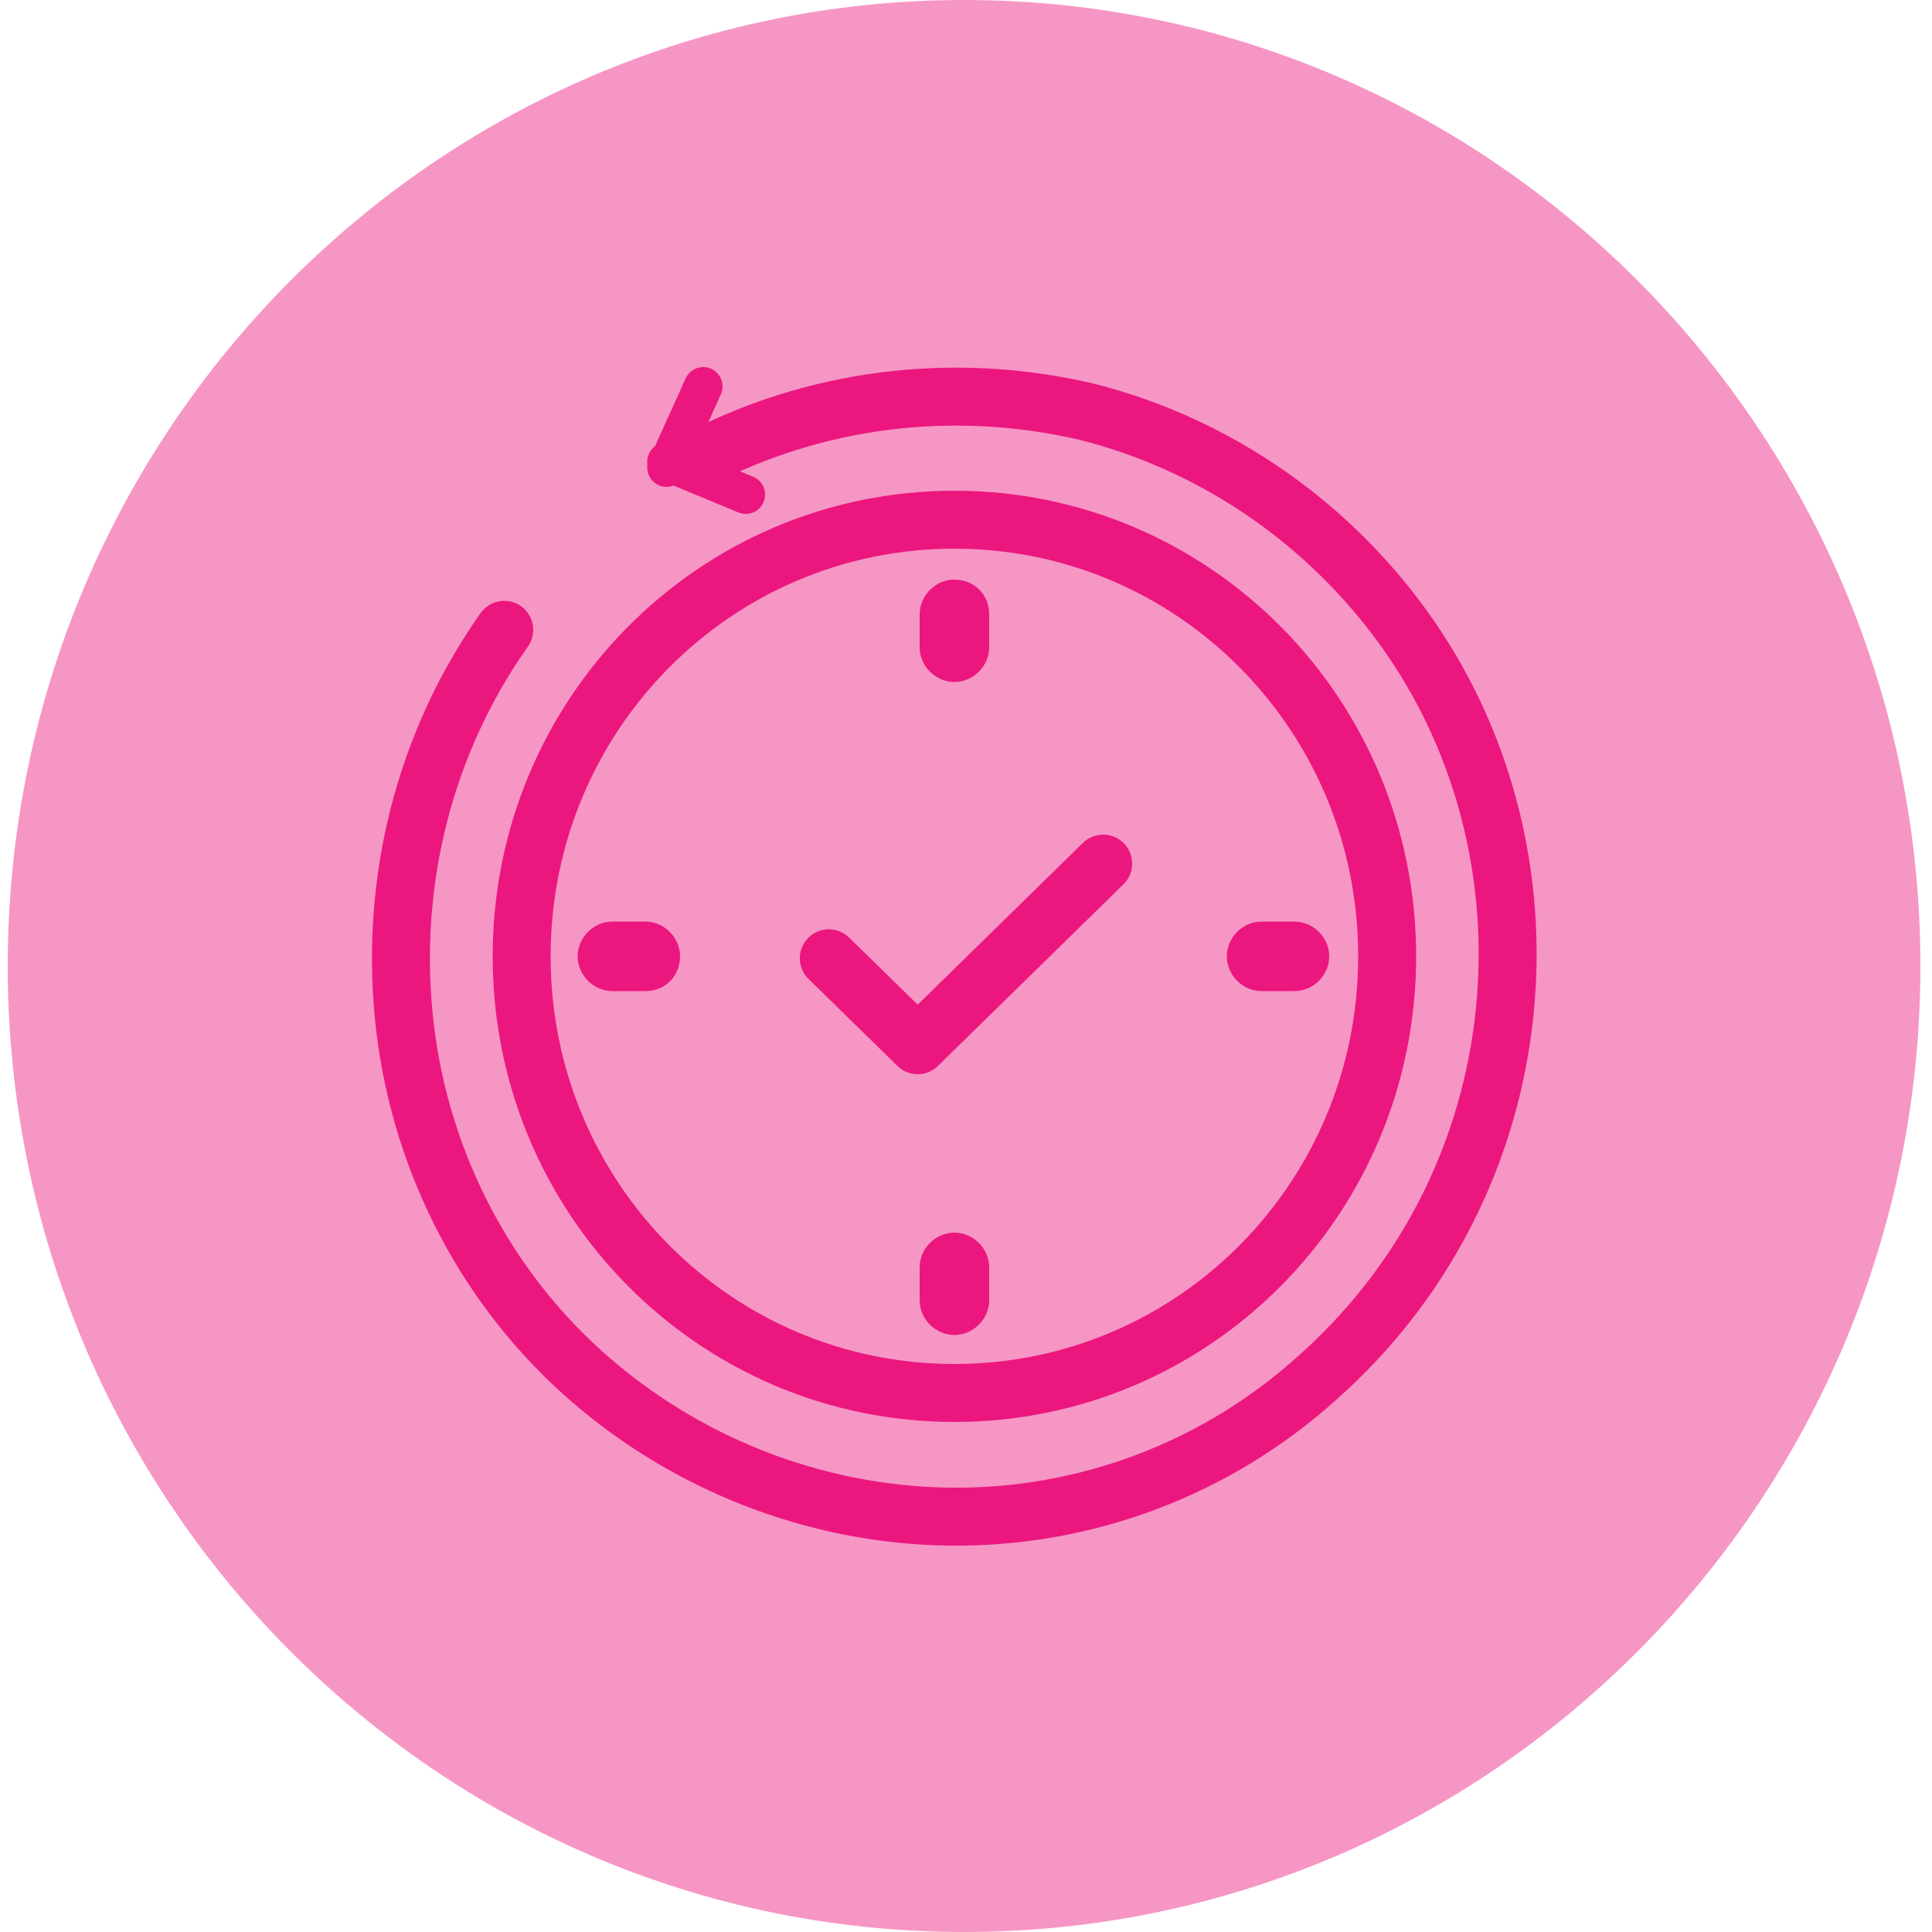
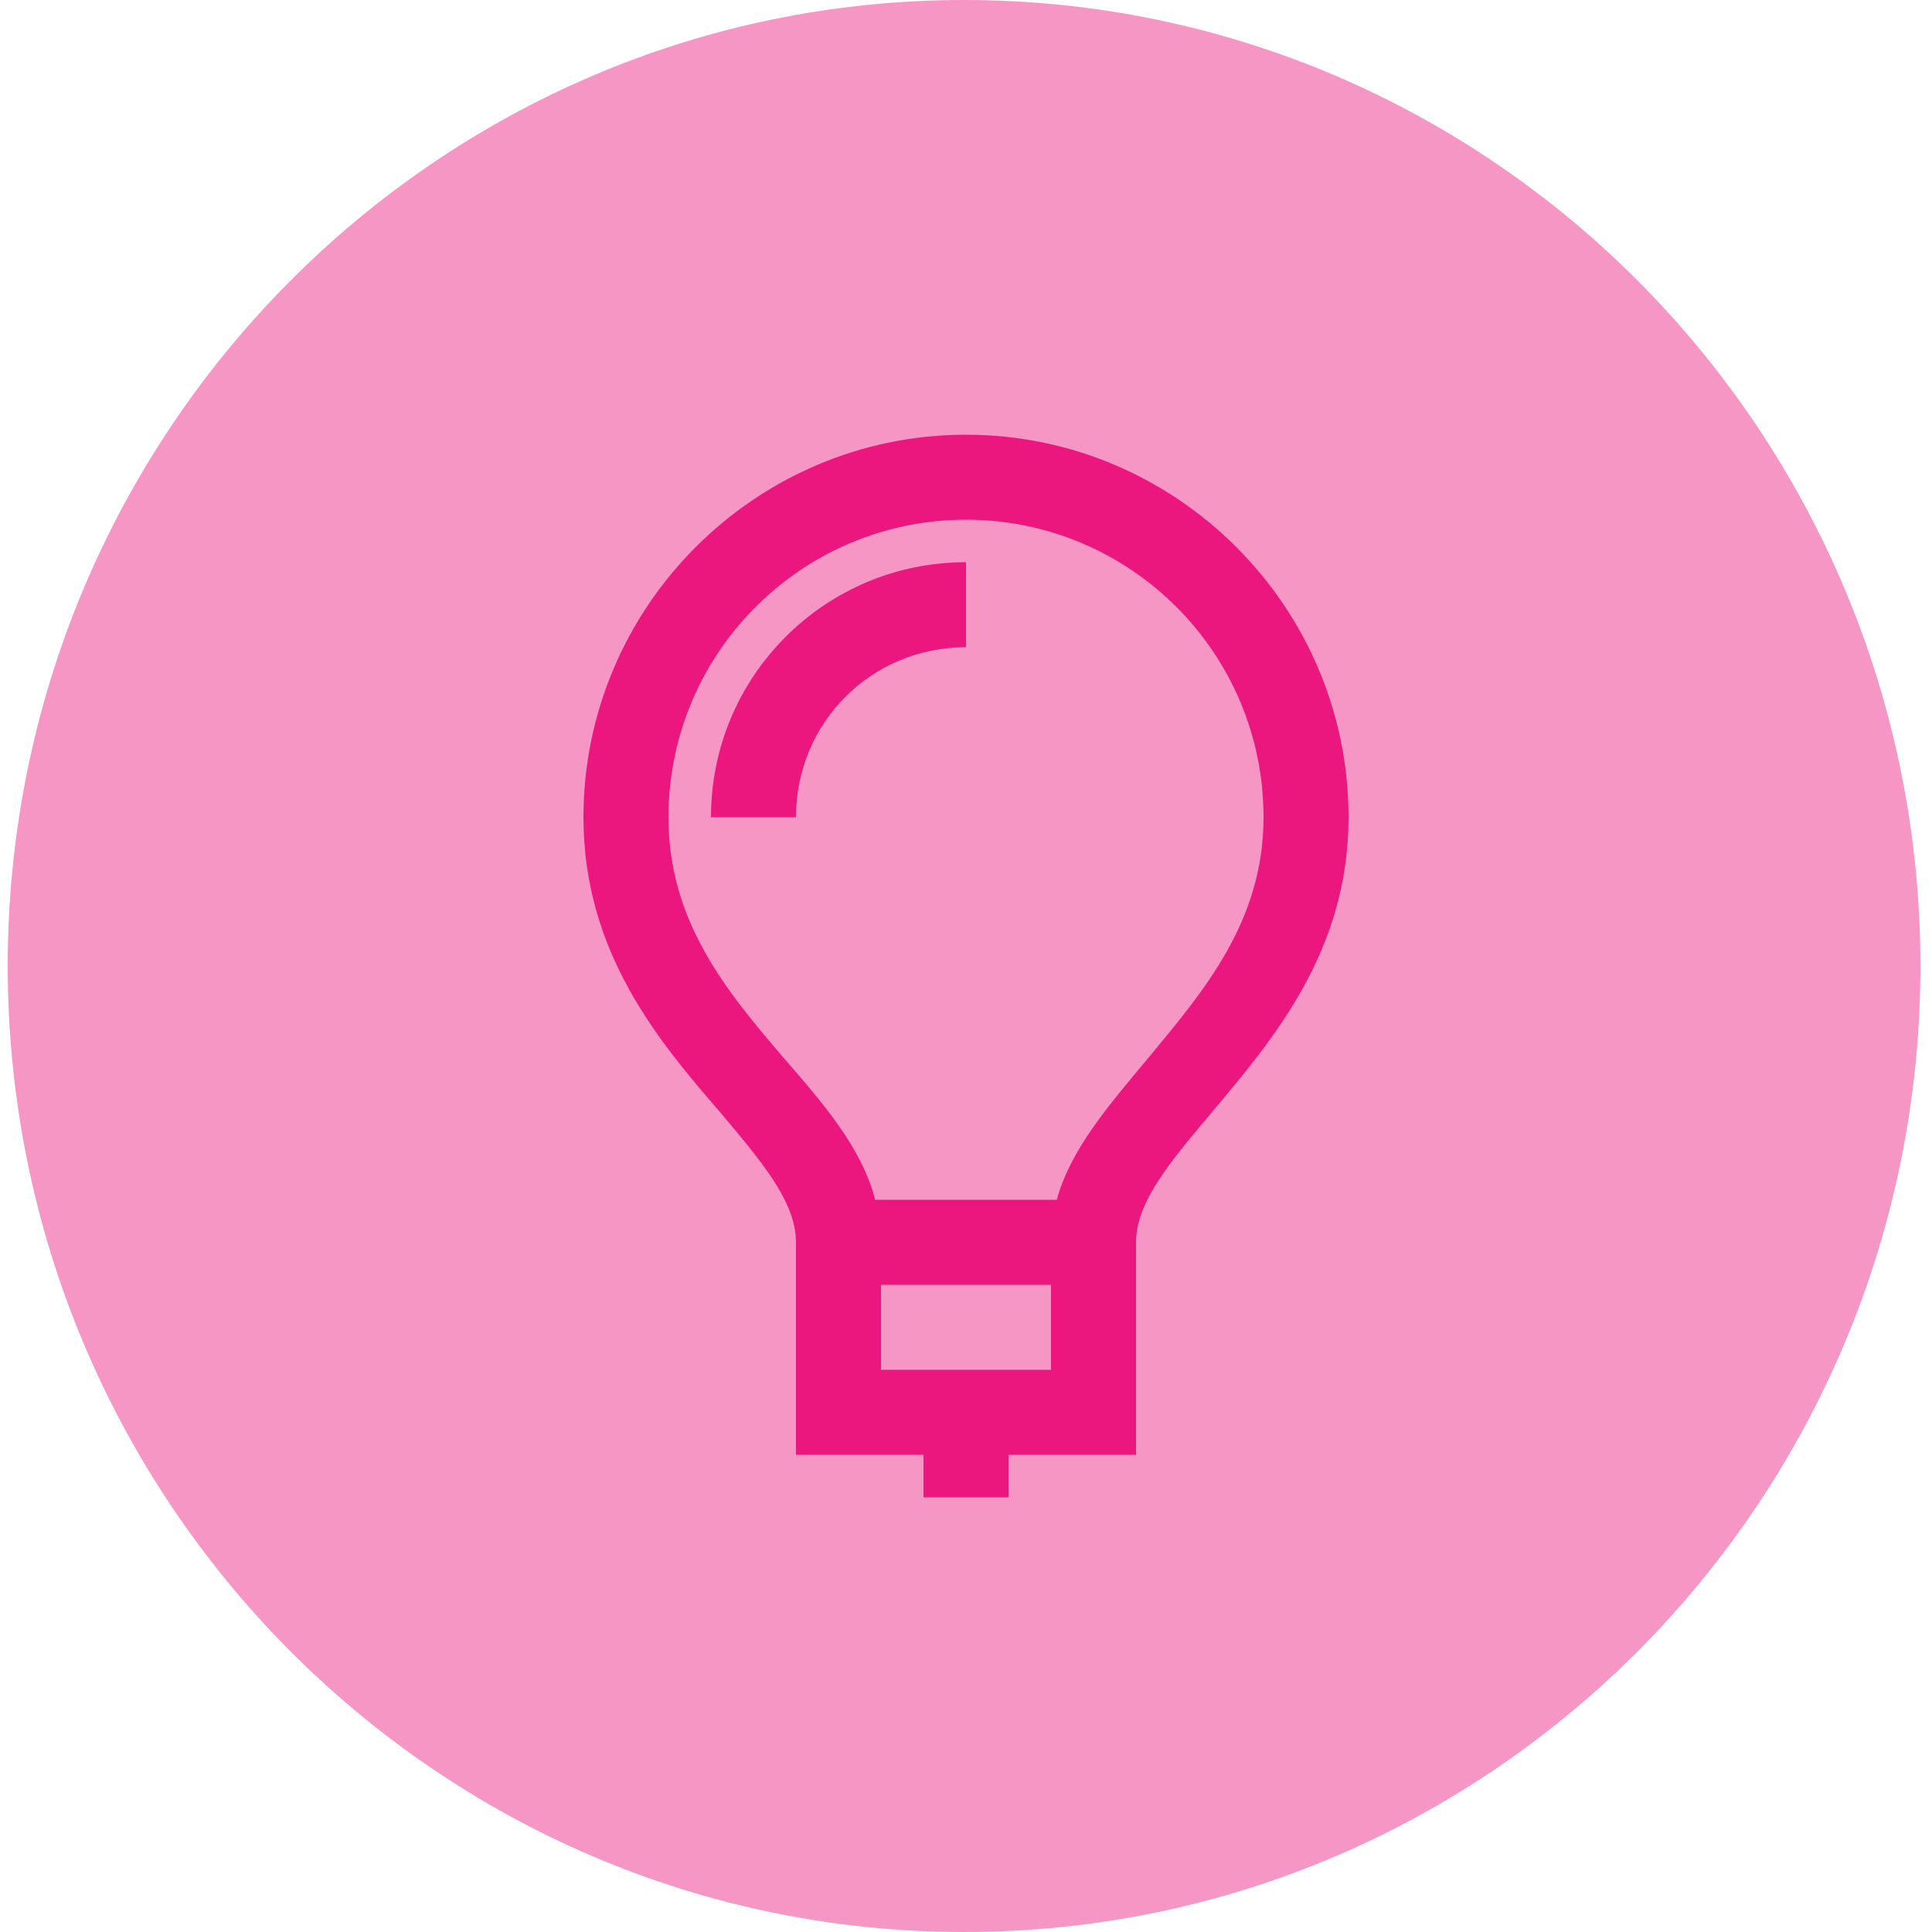
<svg xmlns="http://www.w3.org/2000/svg" version="1.1" id="Layer_1" x="0px" y="0px" viewBox="0 0 100 100" style="enable-background:new 0 0 100 100;" xml:space="preserve">
  <style type="text/css">
- 	.st0{opacity:0.45;fill:#EB177F;}
- 	.st1{fill:none;stroke:#EB177F;stroke-width:3;stroke-linecap:round;stroke-linejoin:round;}
- 	.st2{fill:none;stroke:#EB177F;stroke-width:2;stroke-linecap:round;stroke-linejoin:round;}
- 	.st3{fill:none;stroke:#EB177F;stroke-width:3;}
- 	.st4{fill:#EB177F;stroke:#EB177F;stroke-miterlimit:10;}
+ 	.st0{opacity:0.45;fill:#EB177F;enable-background:new    ;}
+ 	.st1{fill:#EB177F;enable-background:new    ;}
</style>
  <path class="st0" d="M49.9,100c27.3,0,49.5-22.4,49.5-50S77.2,0,49.9,0S0.4,22.4,0.4,50S22.6,100,49.9,100z" />
-   <path class="st1" d="M35.9,23.9c6.2-3.3,13.4-4.2,20.3-2.6c6.8,1.7,12.8,5.9,16.8,11.7s5.7,13,4.8,20.1c-0.9,7.1-4.3,13.5-9.6,18.2  C63,76,56.2,78.6,49.1,78.5c-7-0.1-13.8-2.8-19-7.5s-8.5-11.3-9.2-18.4c-0.7-7.1,1.1-14.2,5.2-20" />
-   <path class="st2" d="M34.5,24.2l1.9-4.2" />
-   <path class="st2" d="M34.5,23.9l4.1,1.7" />
-   <path class="st3" d="M49.4,72.1c12.4,0,22.4-10.1,22.4-22.6c0-12.5-10-22.6-22.4-22.6C37,26.9,27,37,27,49.5  C27,62,37,72.1,49.4,72.1z" />
-   <path class="st4" d="M49.4,30.5L49.4,30.5c-0.7,0-1.3,0.6-1.3,1.3v1.7c0,0.7,0.6,1.3,1.3,1.3l0,0c0.7,0,1.3-0.6,1.3-1.3v-1.7  C50.7,31,50.1,30.5,49.4,30.5z" />
-   <path class="st4" d="M49.4,64.3L49.4,64.3c-0.7,0-1.3,0.6-1.3,1.3v1.7c0,0.7,0.6,1.3,1.3,1.3l0,0c0.7,0,1.3-0.6,1.3-1.3v-1.7  C50.7,64.9,50.1,64.3,49.4,64.3z" />
-   <path class="st4" d="M68.3,49.5L68.3,49.5c0-0.7-0.6-1.3-1.3-1.3h-1.7c-0.7,0-1.3,0.6-1.3,1.3l0,0c0,0.7,0.6,1.3,1.3,1.3H67  C67.7,50.8,68.3,50.2,68.3,49.5z" />
-   <path class="st4" d="M34.7,49.5L34.7,49.5c0-0.7-0.6-1.3-1.3-1.3h-1.7c-0.7,0-1.3,0.6-1.3,1.3l0,0c0,0.7,0.6,1.3,1.3,1.3h1.7  C34.2,50.8,34.7,50.2,34.7,49.5z" />
-   <path class="st1" d="M42.9,49.6l4.6,4.5l9.6-9.4" />
+   <path class="st1" d="M50,22.5c-10.9,0-19.8,8.9-19.8,19.8c0,7,3.9,11.6,7.1,15.3c2.1,2.5,3.9,4.6,3.9,6.7v11h6.6v2.2h4.4v-2.2h6.6  v-11c0-2.1,1.8-4.2,3.9-6.7c3.1-3.7,7.1-8.3,7.1-15.3C69.8,31.4,60.9,22.5,50,22.5z M54.4,70.9h-8.8v-4.4h8.8V70.9z M59.4,54.8  c-2,2.4-4,4.7-4.7,7.3h-9.4c-0.7-2.7-2.7-5-4.7-7.3c-3-3.5-6-7.1-6-12.5c0-8.5,6.9-15.4,15.4-15.4s15.4,6.9,15.4,15.4  C65.4,47.7,62.3,51.3,59.4,54.8z M50,29.1v4.4c-4.9,0-8.8,3.9-8.8,8.8h-4.4C36.8,35,42.7,29.1,50,29.1z" />
</svg>
